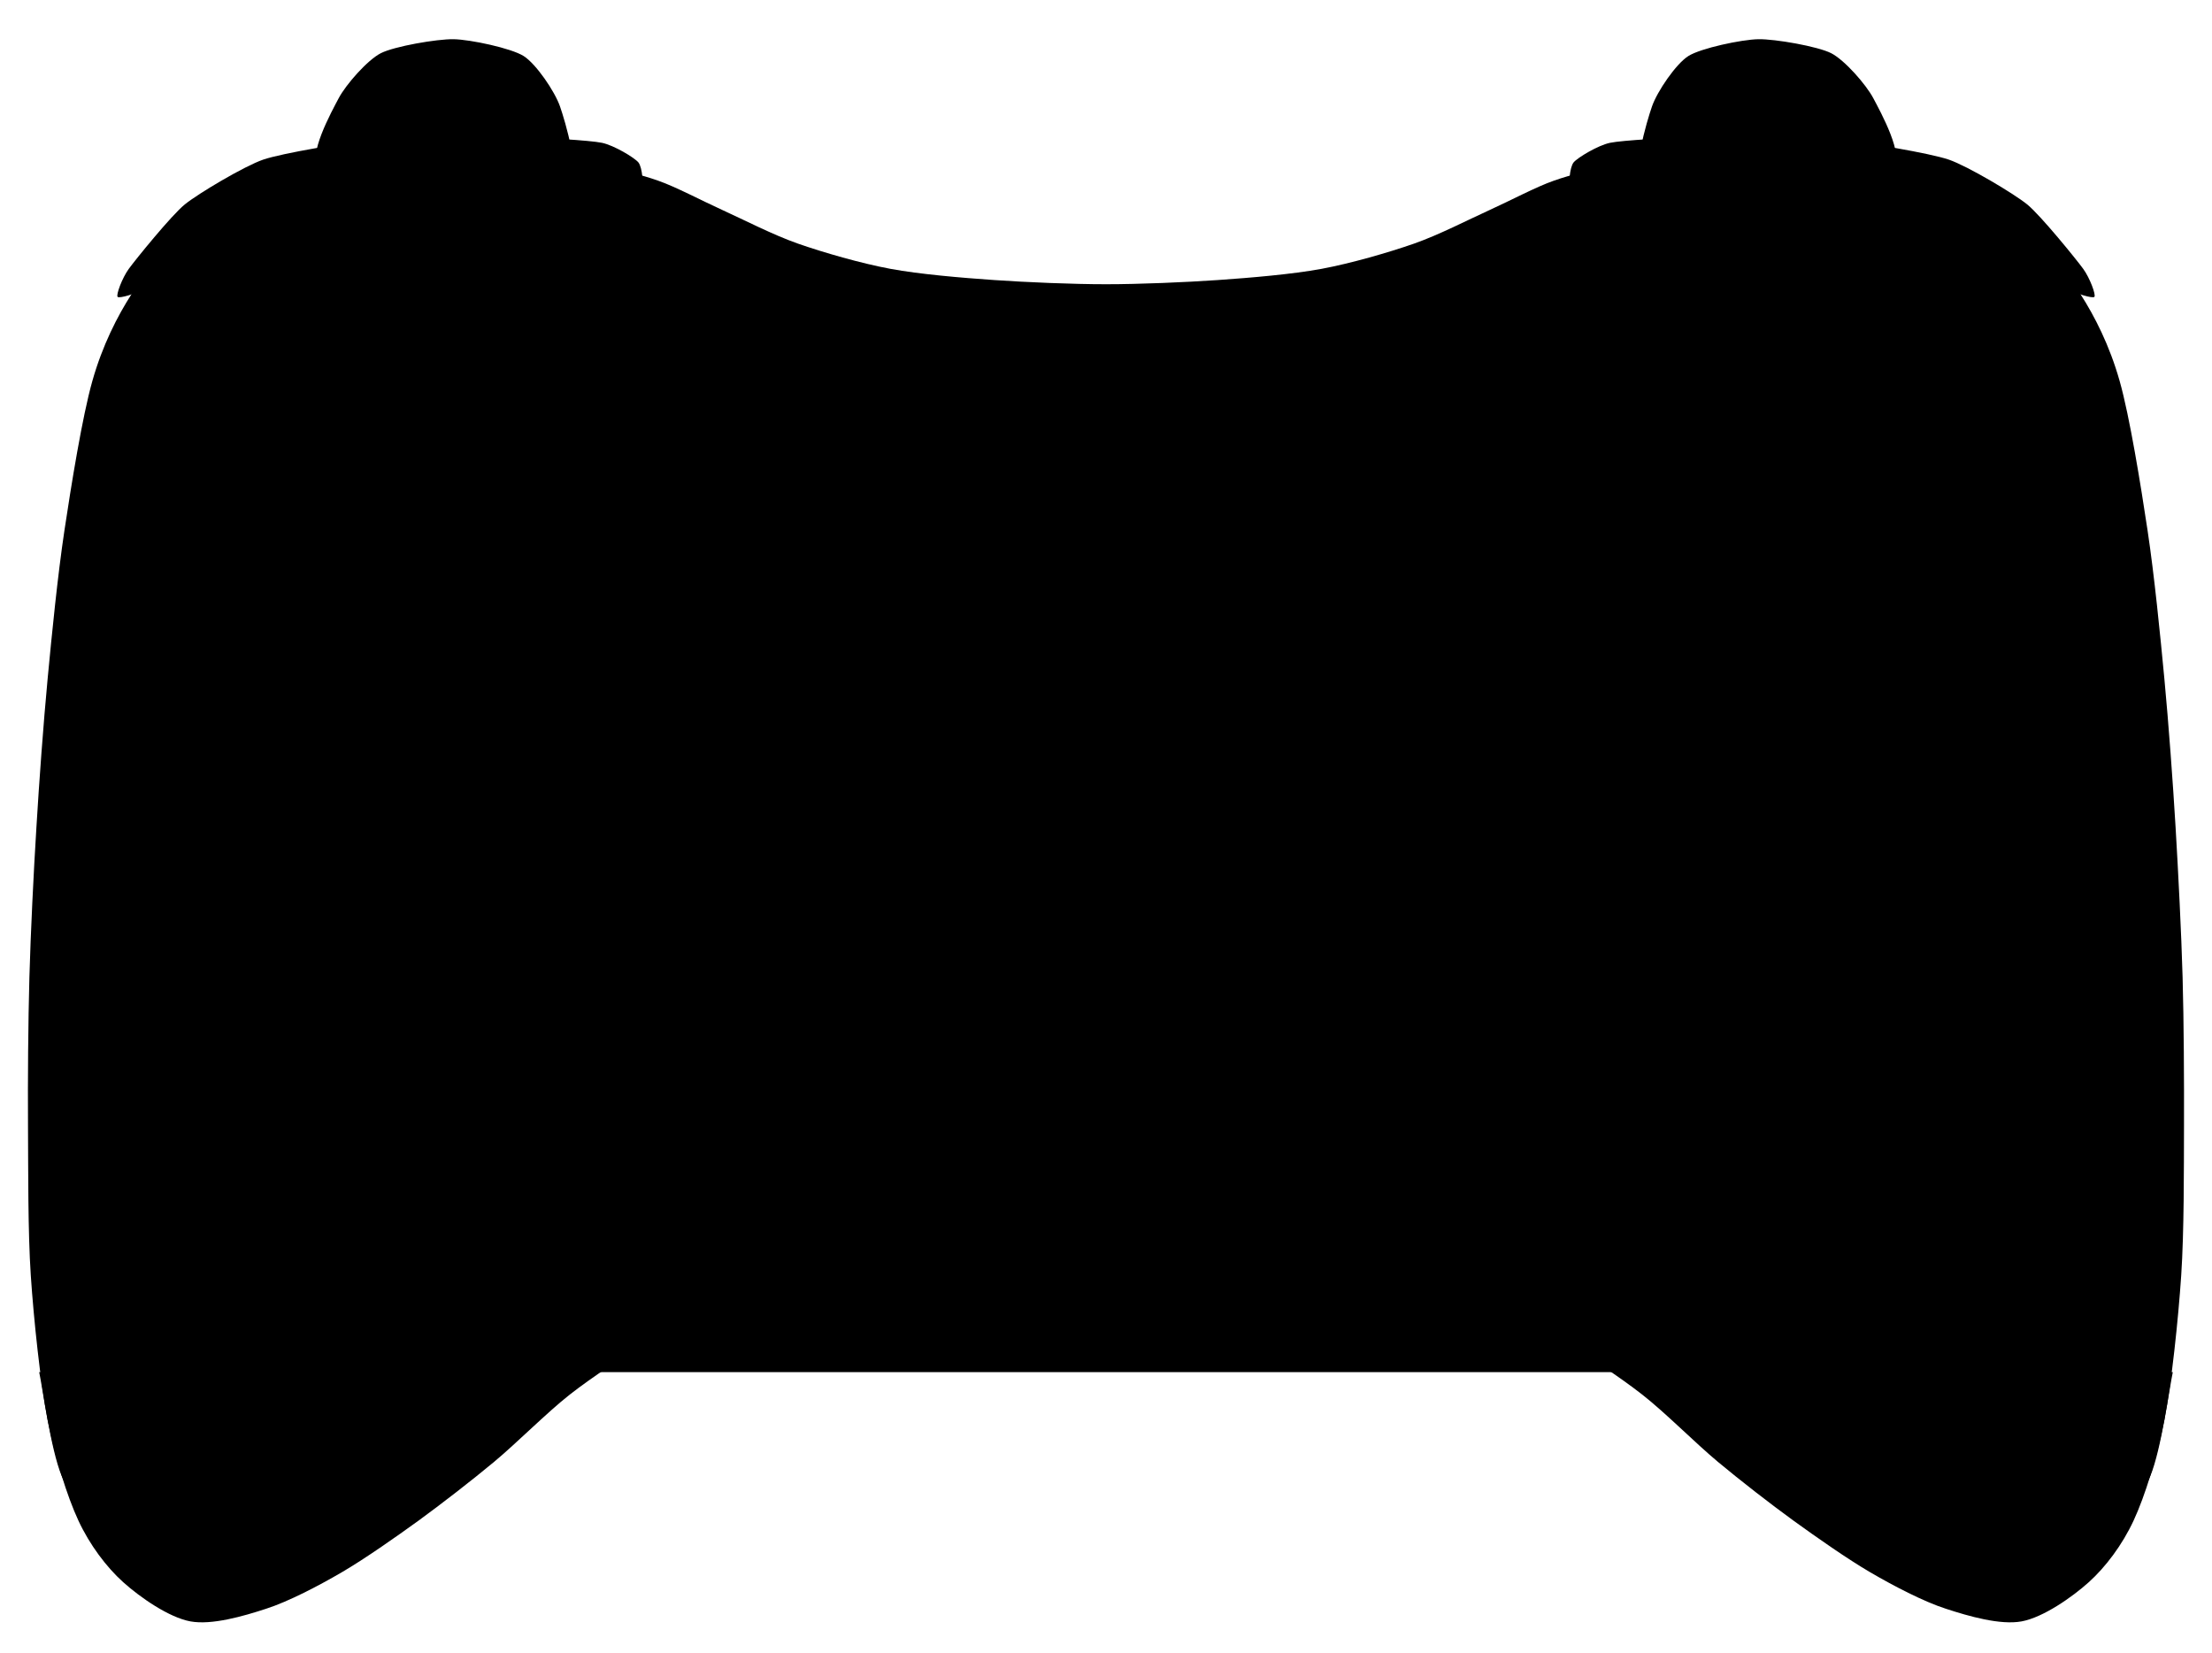
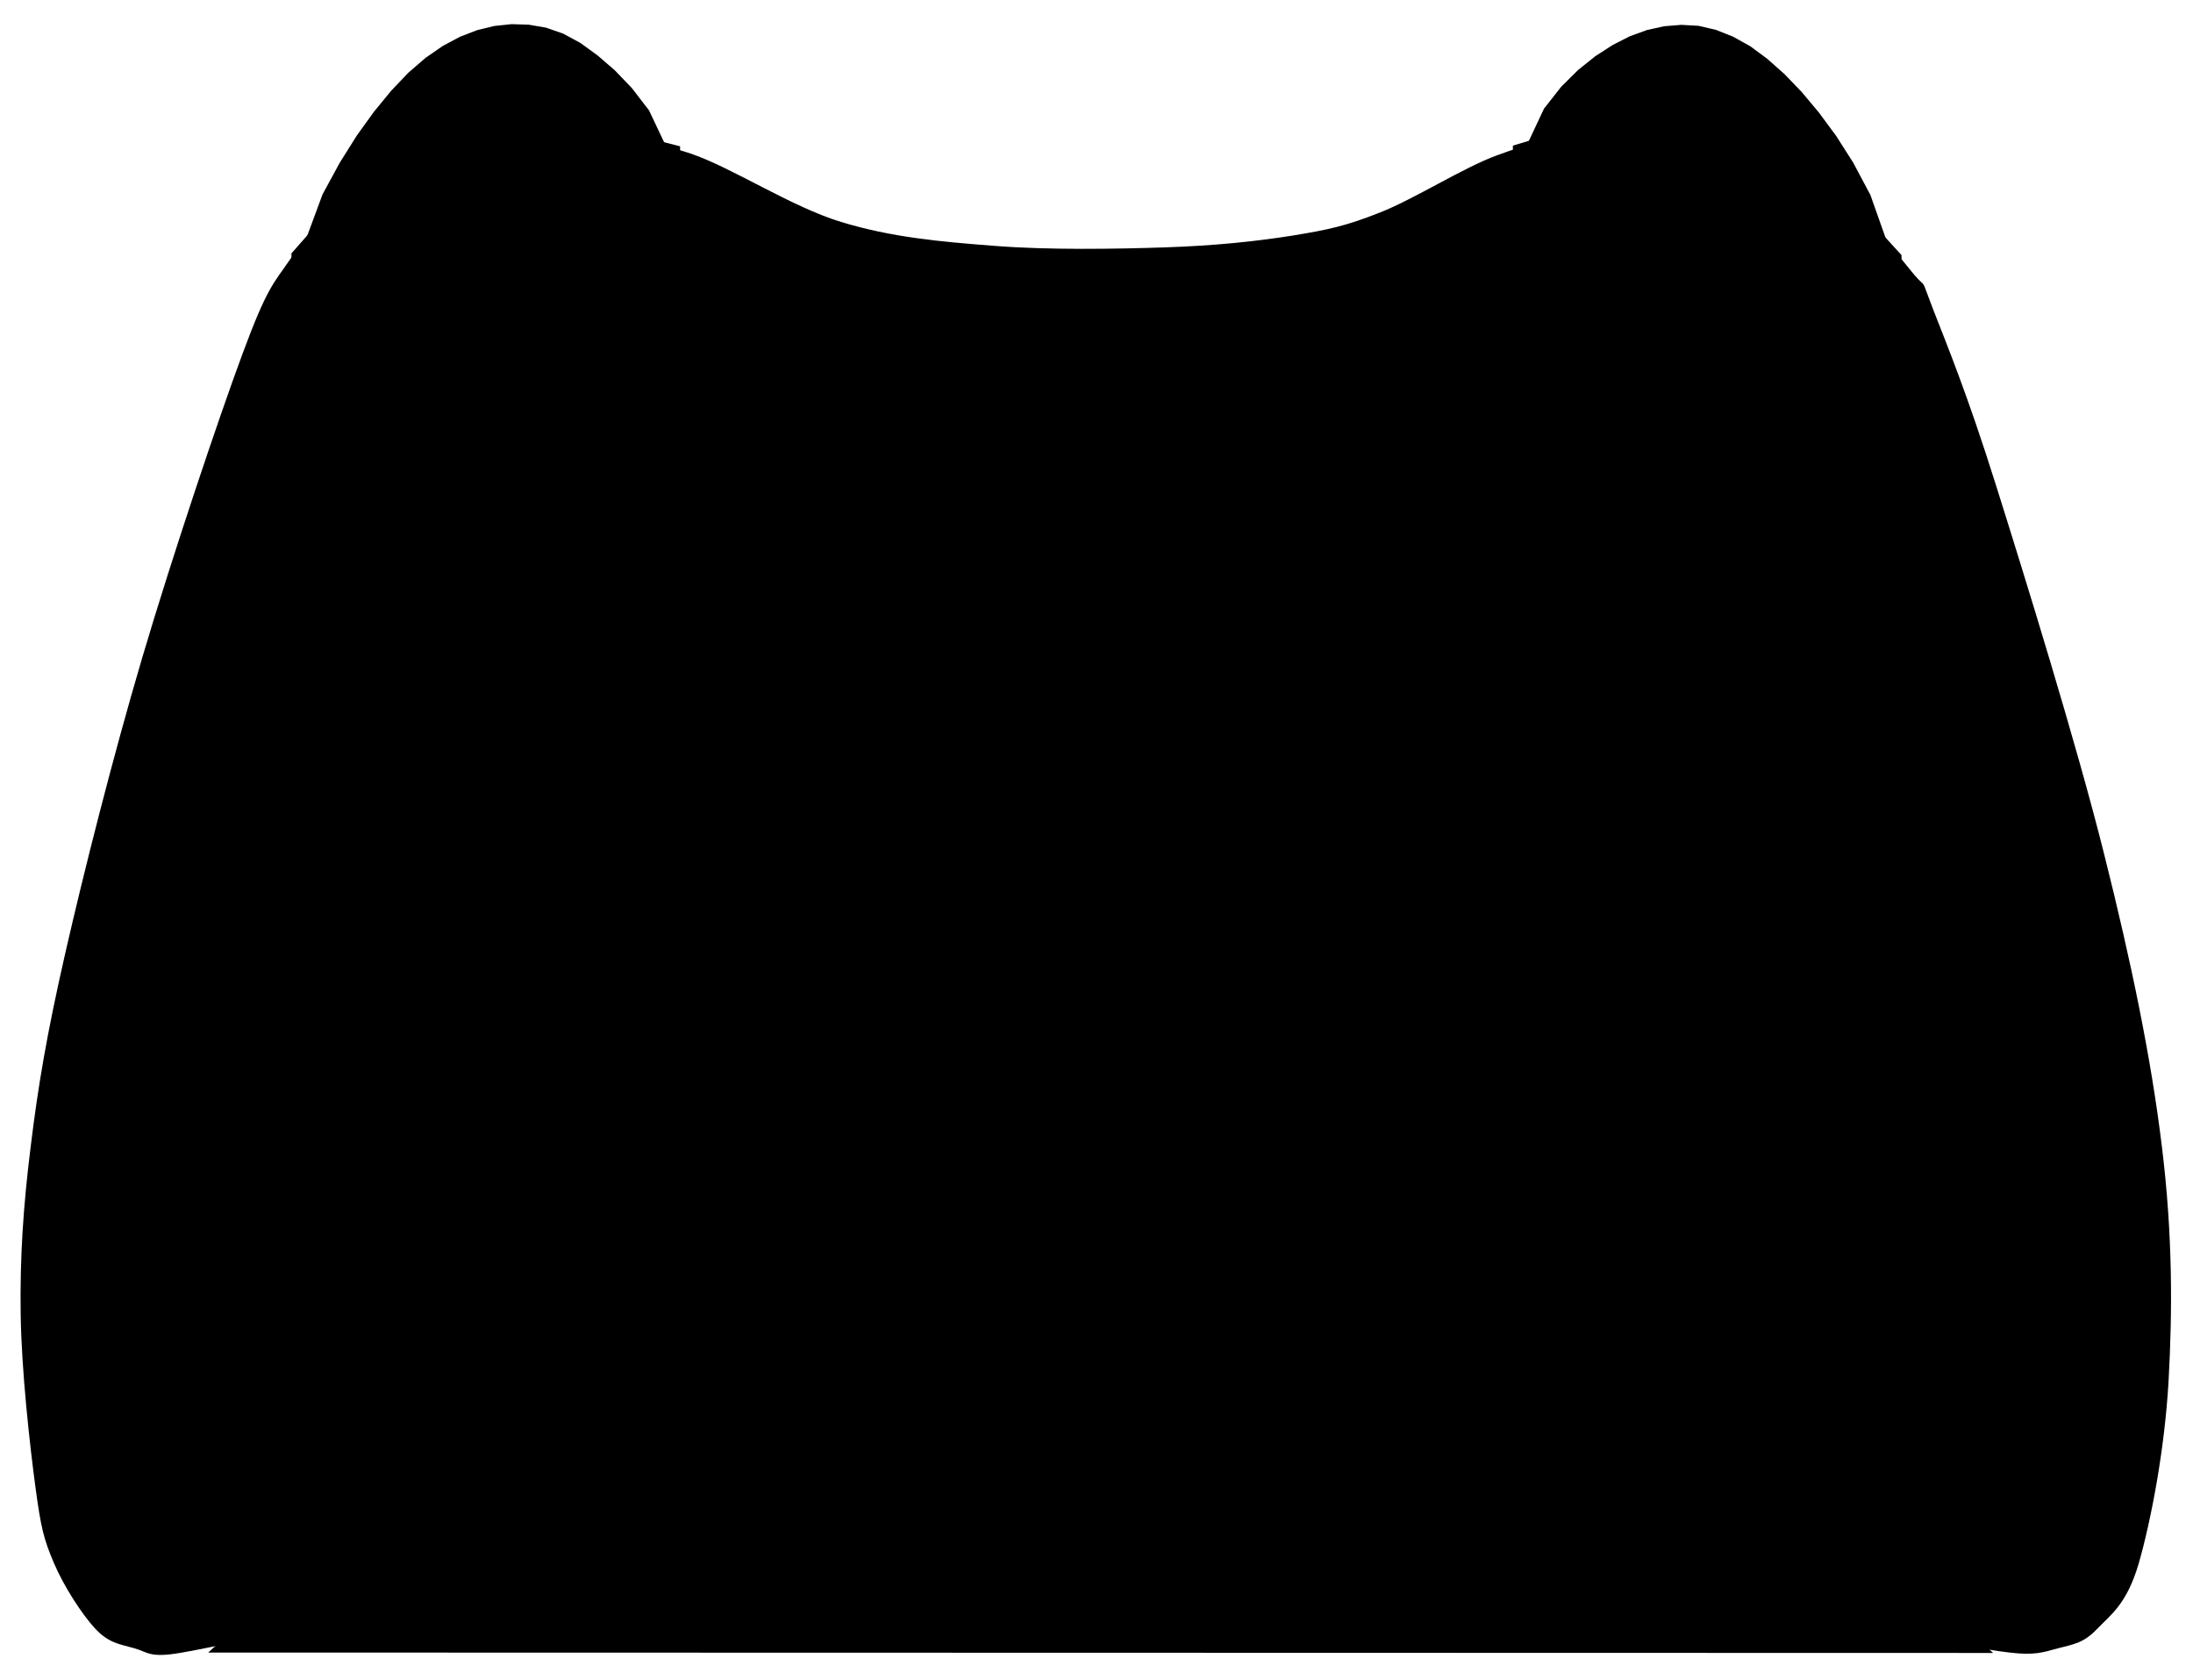
- <svg xmlns="http://www.w3.org/2000/svg" viewBox="0 0 158 118">
-   <path class="trigger" id="LT" d="M40.6 13.2C41.53 12.5 40.37 8.67 40 7.6C39.63 6.53 38.29 4.56 37.4 4C36.51 3.44 33.59 2.82 32.4 2.8C31.21 2.78 28.16 3.31 27.2 3.8C26.24 4.29 24.71 6.04 24.2 7C23.69 7.96 21.89 11.23 22.8 12C23.71 12.77 29.92 13.46 32 13.6C34.08 13.74 39.67 13.9 40.6 13.2Z" />
-   <path class="trigger" id="RT" d="M117.4 13.2C116.47 12.5 117.63 8.67 118 7.6C118.37 6.53 119.71 4.56 120.6 4C121.49 3.44 124.41 2.82 125.6 2.8C126.79 2.78 129.84 3.31 130.8 3.8C131.76 4.29 133.29 6.04 133.8 7C134.31 7.96 136.11 11.23 135.2 12C134.29 12.77 128.08 13.46 126 13.6C123.92 13.74 118.33 13.9 117.4 13.2Z" />
-   <path class="body" d="M79 20.3C76.6 20.3 73.31 20.16 71 20C68.69 19.84 65.7 19.59 63.6 19.2C61.5 18.81 58.8 18.03 57 17.4C55.2 16.77 53.1 15.68 51.6 15C50.1 14.32 48.29 13.35 47 12.9C45.71 12.45 44.5 12.16 43 12C41.5 11.84 39.46 11.8 37 11.8C34.54 11.8 29.3 11.76 26.6 12C23.9 12.24 20.98 12.71 19 13.4C17.02 14.09 14.84 15.46 13.4 16.6C11.96 17.74 10.42 19.41 9.4 21C8.38 22.59 7.32 24.66 6.6 27.2C5.88 29.73 5.08 34.7 4.6 37.9C4.12 41.09 3.7 45.32 3.4 48.5C3.1 51.68 2.79 55.91 2.6 59.1C2.4 62.3 2.19 66.6 2.1 69.8C2.01 73 1.98 77.21 2 80.4C2.02 83.59 1.99 87.95 2.2 91.1C2.41 94.25 2.89 98.78 3.4 101.4C3.91 104.03 4.79 106.86 5.6 108.6C6.41 110.34 7.6 111.92 8.8 113C10 114.08 12.07 115.52 13.6 115.8C15.13 116.08 17.38 115.43 19 114.9C20.62 114.38 22.77 113.25 24.4 112.3C26.03 111.35 28.27 109.78 29.9 108.6C31.53 107.41 33.68 105.75 35.3 104.4C36.92 103.05 39.07 100.88 40.7 99.6C42.34 98.32 44.57 96.86 46.2 95.9C47.84 94.94 49.98 93.86 51.6 93.2C53.22 92.54 54.54 91.84 57 91.5C59.46 91.16 64.7 91.01 68 90.9C71.3 90.8 75.7 90.8 79 90.8C82.3 90.8 86.7 90.8 90 90.9C93.3 91.01 98.54 91.16 101 91.5C103.46 91.84 104.78 92.54 106.4 93.2C108.02 93.86 110.16 94.94 111.8 95.9C113.44 96.86 115.66 98.32 117.3 99.6C118.94 100.88 121.08 103.05 122.7 104.4C124.32 105.75 126.46 107.41 128.1 108.6C129.73 109.78 131.97 111.35 133.6 112.3C135.23 113.25 137.38 114.38 139 114.9C140.62 115.43 142.87 116.08 144.4 115.8C145.93 115.52 148 114.08 149.2 113C150.4 111.92 151.59 110.34 152.4 108.6C153.21 106.86 154.09 104.03 154.6 101.4C155.11 98.78 155.59 94.25 155.8 91.1C156.01 87.95 155.99 83.59 156 80.4C156.01 77.21 155.99 73 155.9 69.8C155.81 66.6 155.59 62.3 155.4 59.1C155.21 55.91 154.9 51.68 154.6 48.5C154.3 45.32 153.88 41.09 153.4 37.9C152.92 34.7 152.12 29.73 151.4 27.2C150.68 24.66 149.62 22.59 148.6 21C147.58 19.41 146.04 17.74 144.6 16.6C143.16 15.46 140.98 14.09 139 13.4C137.02 12.71 134.1 12.24 131.4 12C128.7 11.76 123.46 11.8 121 11.8C118.54 11.8 116.5 11.84 115 12C113.5 12.16 112.29 12.45 111 12.9C109.71 13.35 107.9 14.32 106.4 15C104.9 15.68 102.8 16.77 101 17.4C99.2 18.03 96.5 18.81 94.4 19.2C92.3 19.59 89.31 19.84 87 20C84.69 20.16 81.4 20.3 79 20.3Z" />
-   <path class="line" d="M2.8 98C3.04 99.11 3.62 103.51 4.4 105.4C5.18 107.29 6.65 109.43 8 110.6C9.35 111.77 11.81 112.96 13.4 113.2C14.99 113.44 16.98 112.77 18.6 112.2C20.22 111.63 22.55 110.36 24.2 109.4C25.85 108.44 27.98 106.97 29.6 105.8C31.22 104.63 33.38 102.92 35 101.6C36.62 100.28 38.75 98.23 40.4 97C42.05 95.77 44.32 94.3 46 93.4C47.68 92.5 49.89 91.57 51.6 91C53.31 90.43 54.94 89.87 57.4 89.6C59.86 89.33 64.76 89.28 68 89.2C71.24 89.12 75.7 89.1 79 89.1C82.3 89.1 86.76 89.12 90 89.2C93.24 89.28 98.14 89.33 100.6 89.6C103.06 89.87 104.69 90.43 106.4 91C108.11 91.57 110.32 92.5 112 93.4C113.68 94.3 115.95 95.77 117.6 97C119.25 98.23 121.38 100.28 123 101.6C124.62 102.92 126.78 104.63 128.4 105.8C130.02 106.97 132.15 108.44 133.8 109.4C135.45 110.36 137.78 111.63 139.4 112.2C141.02 112.77 143.01 113.44 144.6 113.2C146.19 112.96 148.65 111.77 150 110.6C151.35 109.43 152.82 107.29 153.6 105.4C154.38 103.51 154.96 99.11 155.2 98" />
-   <path class="button" id="LB" d="M45.6 11.6C45.32 11.26 43.86 10.38 43 10.2C42.14 10.02 38.64 9.82 37 9.8C35.36 9.78 28.42 9.84 26.6 10C24.78 10.16 20.14 10.94 18.8 11.4C17.46 11.86 14.16 13.82 13.2 14.6C12.24 15.38 9.68 18.54 9.2 19.2C8.72 19.86 8.28 21.06 8.4 21.2C8.52 21.34 9.76 20.96 10.4 20.6C11.04 20.24 13.8 18.1 14.8 17.6C15.8 17.1 19.14 15.88 20.4 15.6C21.66 15.32 25.74 14.88 27.4 14.8C29.06 14.72 35.38 14.78 37 14.8C38.62 14.82 42.72 15.12 43.6 15C44.48 14.88 45.6 13.94 45.8 13.6C46 13.26 45.88 11.94 45.6 11.6Z" />
-   <path class="button" id="RB" d="M112.4 11.6C112.68 11.26 114.14 10.38 115 10.2C115.86 10.02 119.36 9.82 121 9.8C122.64 9.78 129.58 9.84 131.4 10C133.22 10.16 137.86 10.94 139.2 11.4C140.54 11.86 143.84 13.82 144.8 14.6C145.76 15.38 148.32 18.54 148.8 19.2C149.28 19.86 149.72 21.06 149.6 21.2C149.48 21.34 148.24 20.96 147.6 20.6C146.96 20.24 144.2 18.1 143.2 17.6C142.2 17.1 138.86 15.88 137.6 15.6C136.34 15.32 132.26 14.88 130.6 14.8C128.94 14.72 122.62 14.78 121 14.8C119.38 14.82 115.28 15.12 114.4 15C113.52 14.88 112.4 13.94 112.2 13.6C112 13.26 112.12 11.94 112.4 11.6Z" />
-   <circle class="line" cx="33.4" cy="40" r="15.6" />
-   <circle class="line" cx="102.2" cy="67.6" r="15.6" />
-   <circle class="line" cx="55.8" cy="67.6" r="17.2" />
-   <circle class="panel" cx="55.8" cy="67.6" r="14" />
-   <rect class="button" id="Up" x="52" y="55.6" width="7.6" height="8.8" rx="1.8" />
-   <rect class="button" id="Down" x="52" y="70.8" width="7.6" height="8.8" rx="1.8" />
-   <rect class="button" id="Left" x="43.8" y="63.8" width="8.8" height="7.6" rx="1.8" />
-   <rect class="button" id="Right" x="59" y="63.8" width="8.8" height="7.6" rx="1.8" />
-   <rect class="button" x="52" y="63.8" width="7.6" height="7.6" rx="0.6" />
-   <rect class="button" id="Back" x="58.3" y="37.4" width="7.8" height="6.4" rx="3.1" />
-   <path class="glyph" data-on="Back" stroke-width="0.45" d="M63 39.3L61.3 40.6L63 41.9Z" />
-   <rect class="button" id="Start" x="91.9" y="37.4" width="7.8" height="6.4" rx="3.1" />
-   <path class="glyph" data-on="Start" stroke-width="0.45" d="M95 39.3L96.7 40.6L95 41.9Z" />
-   <circle class="panel" cx="79" cy="40.6" r="9.3" />
-   <circle class="button" id="Guide" cx="79" cy="40.6" r="7.5" />
-   <circle class="glyph" cx="79" cy="40.6" r="4.3" data-on="Guide" stroke-width="0.9" />
-   <circle class="stick" id="LS" cx="33.4" cy="40" r="11.6" />
-   <circle class="stick" id="RS" cx="102.2" cy="67.6" r="11.6" />
-   <circle class="button" id="A" cx="124.2" cy="51.6" r="5.3" />
-   <text class="label" data-on="A" x="124.2" y="51.6" font-size="5.3">A</text>
-   <circle class="button" id="B" cx="135.8" cy="40" r="5.3" />
-   <text class="label" data-on="B" x="135.8" y="40" font-size="5.3">B</text>
-   <circle class="button" id="X" cx="112.6" cy="40" r="5.3" />
-   <text class="label" data-on="X" x="112.6" y="40" font-size="5.3">X</text>
-   <circle class="button" id="Y" cx="124.2" cy="28.4" r="5.3" />
-   <text class="label" data-on="Y" x="124.2" y="28.4" font-size="5.3">Y</text>
+ <svg xmlns="http://www.w3.org/2000/svg" viewBox="0 0 158 121">
+   <path class="trigger" id="LT" d="M22.00 17.35L23.24 14.00L24.48 11.72L25.71 9.76L26.95 8.04L28.19 6.53L29.43 5.23L30.67 4.16L31.90 3.31L33.14 2.65L34.38 2.17L35.62 1.87L36.86 1.74L38.10 1.78L39.33 1.99L40.57 2.42L41.81 3.09L43.05 3.99L44.29 5.06L45.52 6.34L46.76 7.95L48.00 10.57L48.00 12.57L46.76 12.33L45.52 12.17L44.29 12.08L43.05 12.02L41.81 11.96L40.57 11.99L39.33 12.12L38.10 12.34L36.86 12.58L35.62 12.85L34.38 13.15L33.14 13.49L31.90 13.87L30.67 14.30L29.43 14.81L28.19 15.40L26.95 16.06L25.71 16.78L24.48 17.55L23.24 18.37L22.00 19.35Z" />
+   <path class="trigger" id="RT" d="M110.00 10.47L111.24 7.83L112.48 6.25L113.71 5.03L114.95 4.04L116.19 3.24L117.43 2.61L118.67 2.16L119.90 1.89L121.14 1.79L122.38 1.86L123.62 2.15L124.86 2.64L126.10 3.33L127.33 4.24L128.57 5.34L129.81 6.63L131.05 8.11L132.29 9.79L133.52 11.72L134.76 14.05L136.00 17.56L136.00 19.56L134.76 18.43L133.52 17.55L132.29 16.81L131.05 16.13L129.81 15.50L128.57 14.92L127.33 14.38L126.10 13.89L124.86 13.48L123.62 13.13L122.38 12.85L121.14 12.63L119.90 12.45L118.67 12.30L117.43 12.18L116.19 12.11L114.95 12.06L113.71 12.04L112.48 12.08L111.24 12.21L110.00 12.47Z" />
+   <path class="body" d="M144.78 119.05C146.62 119.27 147.21 119.03 148.25 118.75C149.30 118.47 150.07 118.41 151.05 117.39C152.02 116.37 153.22 115.61 154.09 112.63C154.95 109.64 155.96 104.48 156.24 99.48C156.52 94.47 156.54 88.94 155.76 82.61C154.99 76.27 153.58 69.41 151.58 61.46C149.59 53.51 145.85 41.44 143.79 34.91C141.74 28.38 140.25 24.79 139.27 22.27C138.30 19.75 138.88 20.92 137.93 19.81C136.98 18.69 135.84 16.99 133.56 15.57C131.28 14.15 127.53 12.21 124.27 11.29C121.01 10.37 116.73 10.05 113.99 10.04C111.26 10.02 110.31 10.30 107.88 11.18C105.45 12.06 101.88 14.35 99.42 15.31C96.97 16.28 95.71 16.55 93.13 16.97C90.56 17.38 87.56 17.70 83.97 17.82C80.38 17.94 75.51 18.02 71.62 17.71C67.72 17.41 64.25 17.10 60.60 15.99C56.96 14.88 52.73 12.06 49.75 11.06C46.77 10.06 44.72 10.11 42.73 10.00C40.74 9.89 39.84 10.00 37.80 10.39C35.75 10.79 32.76 11.47 30.47 12.37C28.18 13.27 25.69 14.73 24.08 15.81C22.48 16.88 21.92 17.19 20.82 18.80C19.73 20.40 19.25 20.68 17.49 25.44C15.72 30.21 12.38 40.17 10.25 47.37C8.12 54.58 6.04 62.81 4.70 68.68C3.36 74.55 2.74 78.27 2.21 82.61C1.67 86.94 1.43 90.61 1.49 94.70C1.55 98.78 2.15 104.13 2.55 107.11C2.95 110.09 3.15 110.86 3.87 112.57C4.59 114.27 5.91 116.31 6.87 117.34C7.84 118.37 8.61 118.44 9.64 118.73C10.67 119.01 10.73 119.47 13.07 119.06C15.40 118.65 20.71 117.57 23.66 116.28C26.61 114.99 27.35 114.35 30.77 111.30C34.19 108.25 41.08 100.82 44.19 97.98C47.31 95.15 47.31 95.50 49.45 94.30C51.59 93.11 53.89 91.70 57.02 90.82C60.15 89.93 63.36 89.31 68.24 88.99C73.13 88.66 81.34 88.69 86.33 88.88C91.33 89.06 94.97 89.43 98.23 90.10C101.48 90.77 102.84 91.19 105.87 92.89C108.91 94.59 112.88 97.25 116.41 100.31C119.95 103.38 124.56 108.88 127.08 111.30C129.60 113.71 129.86 113.79 131.55 114.82C133.24 115.85 135.01 116.78 137.21 117.49C139.42 118.19 142.94 118.84 144.78 119.05Z" />
+   <path class="line" d="M15.00 119.05L15.65 118.46L16.95 117.62L18.72 116.53L20.80 115.19L23.02 113.60L25.20 111.76L27.50 109.47L30.07 106.69L32.77 103.65L35.47 100.62L38.02 97.84L40.28 95.56L42.25 93.80L44.06 92.34L45.71 91.14L47.23 90.13L48.64 89.25L49.96 88.44L51.13 87.75L52.12 87.25L53.01 86.88L53.84 86.58L54.69 86.32L55.63 86.04L56.52 85.75L57.28 85.50L58.06 85.28L59.00 85.08L60.25 84.90L61.95 84.73L64.20 84.57L66.91 84.41L69.92 84.27L73.09 84.16L76.26 84.09L79.28 84.06L82.29 84.09L85.46 84.16L88.63 84.27L91.64 84.41L94.35 84.57L96.60 84.73L98.30 84.90L99.55 85.08L100.49 85.28L101.27 85.50L102.03 85.75L102.92 86.04L103.86 86.32L104.71 86.58L105.55 86.88L106.43 87.25L107.42 87.75L108.59 88.44L109.91 89.25L111.32 90.13L112.85 91.14L114.50 92.35L116.31 93.80L118.28 95.57L120.54 97.85L123.09 100.63L125.79 103.67L128.50 106.71L131.07 109.50L133.37 111.79L135.56 113.62L137.78 115.21L139.87 116.55L141.65 117.65L142.95 118.49L143.60 119.08" />
+   <path class="button" id="LB" d="M21.00 18.25L22.33 16.74L23.67 15.79L25.00 14.91L26.33 14.11L27.67 13.38L29.00 12.71L30.33 12.13L31.67 11.64L33.00 11.23L34.33 10.86L35.67 10.54L37.00 10.25L38.33 9.99L39.67 9.78L41.00 9.67L42.33 9.68L43.67 9.75L45.00 9.82L46.33 9.97L47.67 10.20L49.00 10.54L49.00 14.44L47.67 14.10L46.33 13.87L45.00 13.72L43.67 13.65L42.33 13.58L41.00 13.57L39.67 13.68L38.33 13.89L37.00 14.15L35.67 14.44L34.33 14.76L33.00 15.13L31.67 15.54L30.33 16.03L29.00 16.61L27.67 17.28L26.33 18.01L25.00 18.81L23.67 19.69L22.33 20.64L21.00 22.15Z" />
+   <path class="button" id="RB" d="M109.00 10.49L110.33 10.09L111.67 9.84L113.00 9.76L114.33 9.75L115.67 9.78L117.00 9.85L118.33 9.97L119.67 10.12L121.00 10.30L122.33 10.54L123.67 10.84L125.00 11.23L126.33 11.69L127.67 12.21L129.00 12.81L130.33 13.47L131.67 14.17L133.00 14.93L134.33 15.81L135.67 16.92L137.00 18.38L137.00 22.28L135.67 20.82L134.33 19.71L133.00 18.83L131.67 18.07L130.33 17.37L129.00 16.71L127.67 16.11L126.33 15.59L125.00 15.13L123.67 14.74L122.33 14.44L121.00 14.20L119.67 14.02L118.33 13.87L117.00 13.75L115.67 13.68L114.33 13.65L113.00 13.66L111.67 13.74L110.33 13.99L109.00 14.39Z" />
+   <circle class="panel" cx="56.3" cy="58" r="14" />
+   <rect class="button" id="Up" x="52.5" y="46.1" width="7.6" height="8.1" rx="1.8" />
+   <rect class="button" id="Down" x="52.5" y="61.8" width="7.6" height="8.1" rx="1.8" />
+   <rect class="button" id="Left" x="44.4" y="54.2" width="8.1" height="7.6" rx="1.8" />
+   <rect class="button" id="Right" x="60.1" y="54.2" width="8.1" height="7.6" rx="1.8" />
+   <rect class="button" x="52.5" y="54.2" width="7.6" height="7.6" rx="0.6" />
+   <rect class="button" id="Back" x="59.8" y="31.2" width="7.8" height="6.2" rx="3.1" />
+   <path class="glyph" data-on="Back" stroke-width="0.45" d="M64.5 33L62.8 34.3L64.5 35.6Z" />
+   <rect class="button" id="Start" x="91.9" y="31.2" width="7.8" height="6.2" rx="3.1" />
+   <path class="glyph" data-on="Start" stroke-width="0.45" d="M94.9 33L96.6 34.3L94.9 35.6Z" />
+   <circle class="button" id="Guide" cx="79.8" cy="34.3" r="7.5" />
+   <circle class="glyph" cx="79.8" cy="34.3" r="4.3" data-on="Guide" stroke-width="0.9" />
+   <circle class="stick" id="LS" cx="35.2" cy="31.8" r="11.6" />
+   <circle class="stick" id="RS" cx="101.8" cy="58.6" r="11.6" />
+   <circle class="button" id="A" cx="123.8" cy="44.8" r="5.3" />
+   <text class="label" data-on="A" x="123.8" y="44.8" font-size="5.3">A</text>
+   <circle class="button" id="B" cx="135.2" cy="33.5" r="5.3" />
+   <text class="label" data-on="B" x="135.2" y="33.5" font-size="5.3">B</text>
+   <circle class="button" id="X" cx="112.5" cy="33.5" r="5.3" />
+   <text class="label" data-on="X" x="112.5" y="33.5" font-size="5.3">X</text>
+   <circle class="button" id="Y" cx="123.8" cy="22.1" r="5.3" />
+   <text class="label" data-on="Y" x="123.8" y="22.1" font-size="5.3">Y</text>
</svg>
